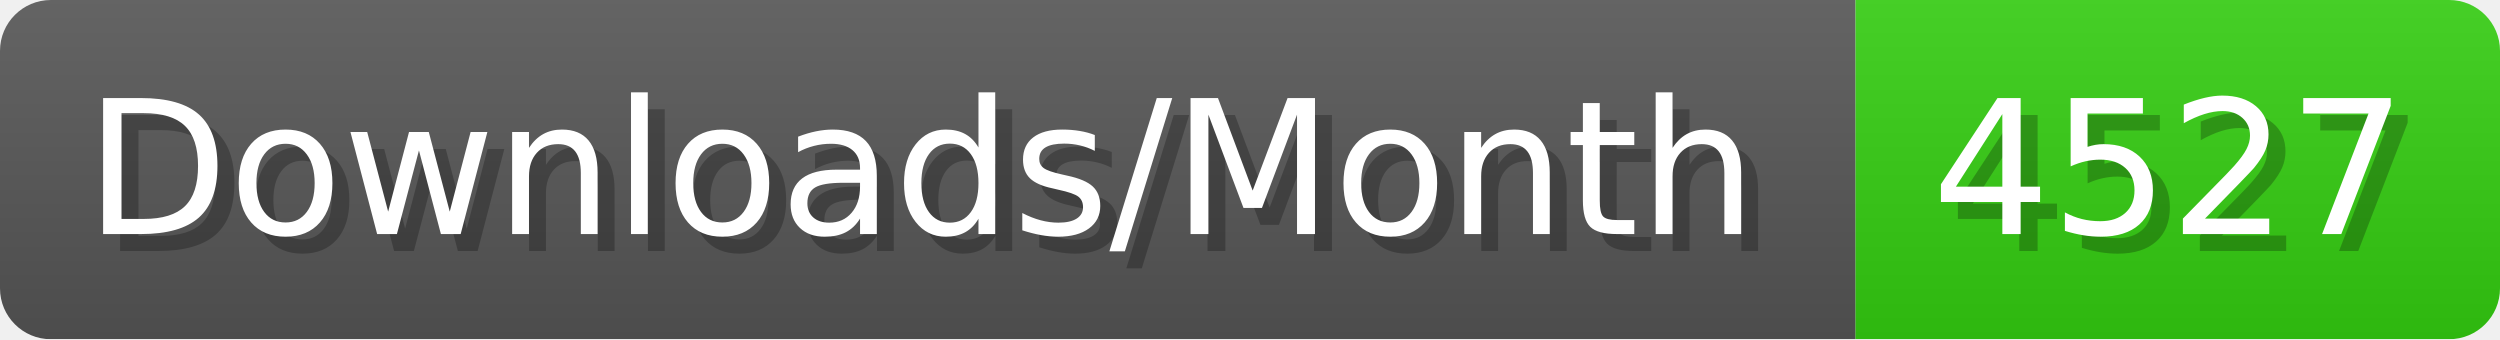
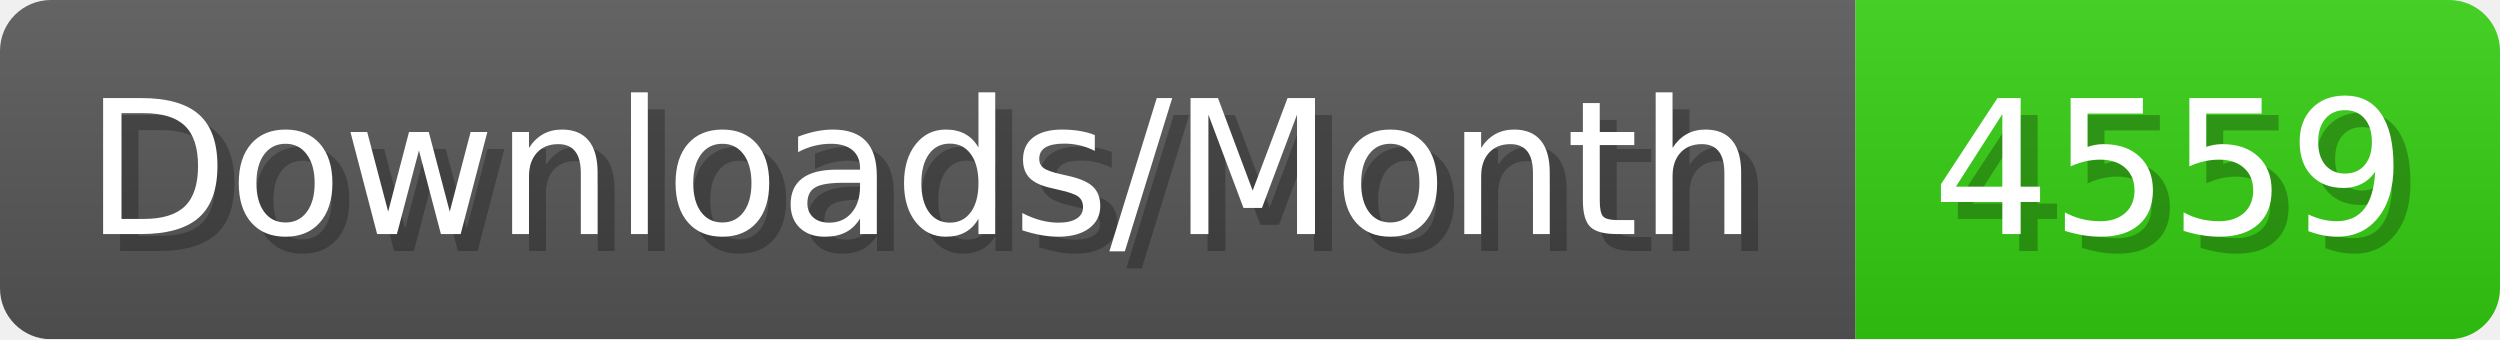
- <svg xmlns="http://www.w3.org/2000/svg" width="147.4" height="20" viewBox="0 0 1474 200" role="img" aria-label="Downloads/Month: 4527">
+ <svg xmlns="http://www.w3.org/2000/svg" width="147.4" height="20" viewBox="0 0 1474 200" role="img" aria-label="Downloads/Month: 4559">
  <linearGradient id="YlXUI" x2="0" y2="100%">
    <stop offset="0" stop-opacity=".1" stop-color="#EEE" />
    <stop offset="1" stop-opacity=".1" />
  </linearGradient>
  <mask id="JHhop">
    <rect width="1474" height="200" rx="30" fill="#FFF" />
  </mask>
  <g mask="url(#JHhop)">
    <rect width="1094" height="200" fill="#555" />
    <rect width="380" height="200" fill="#3C1" x="1094" />
    <rect width="1474" height="200" fill="url(#YlXUI)" />
  </g>
  <g aria-hidden="true" fill="#fff" text-anchor="start" font-family="Verdana,DejaVu Sans,sans-serif" font-size="110">
    <text x="60" y="148" textLength="994" fill="#000" opacity="0.25">Downloads/Month</text>
    <text x="50" y="138" textLength="994">Downloads/Month</text>
-     <text x="1149" y="148" textLength="280" fill="#000" opacity="0.25">4527</text>
-     <text x="1139" y="138" textLength="280">4527</text>
+     <text x="1149" y="148" textLength="280" fill="#000" opacity="0.25">4559</text>
+     <text x="1139" y="138" textLength="280">4559</text>
  </g>
</svg>
